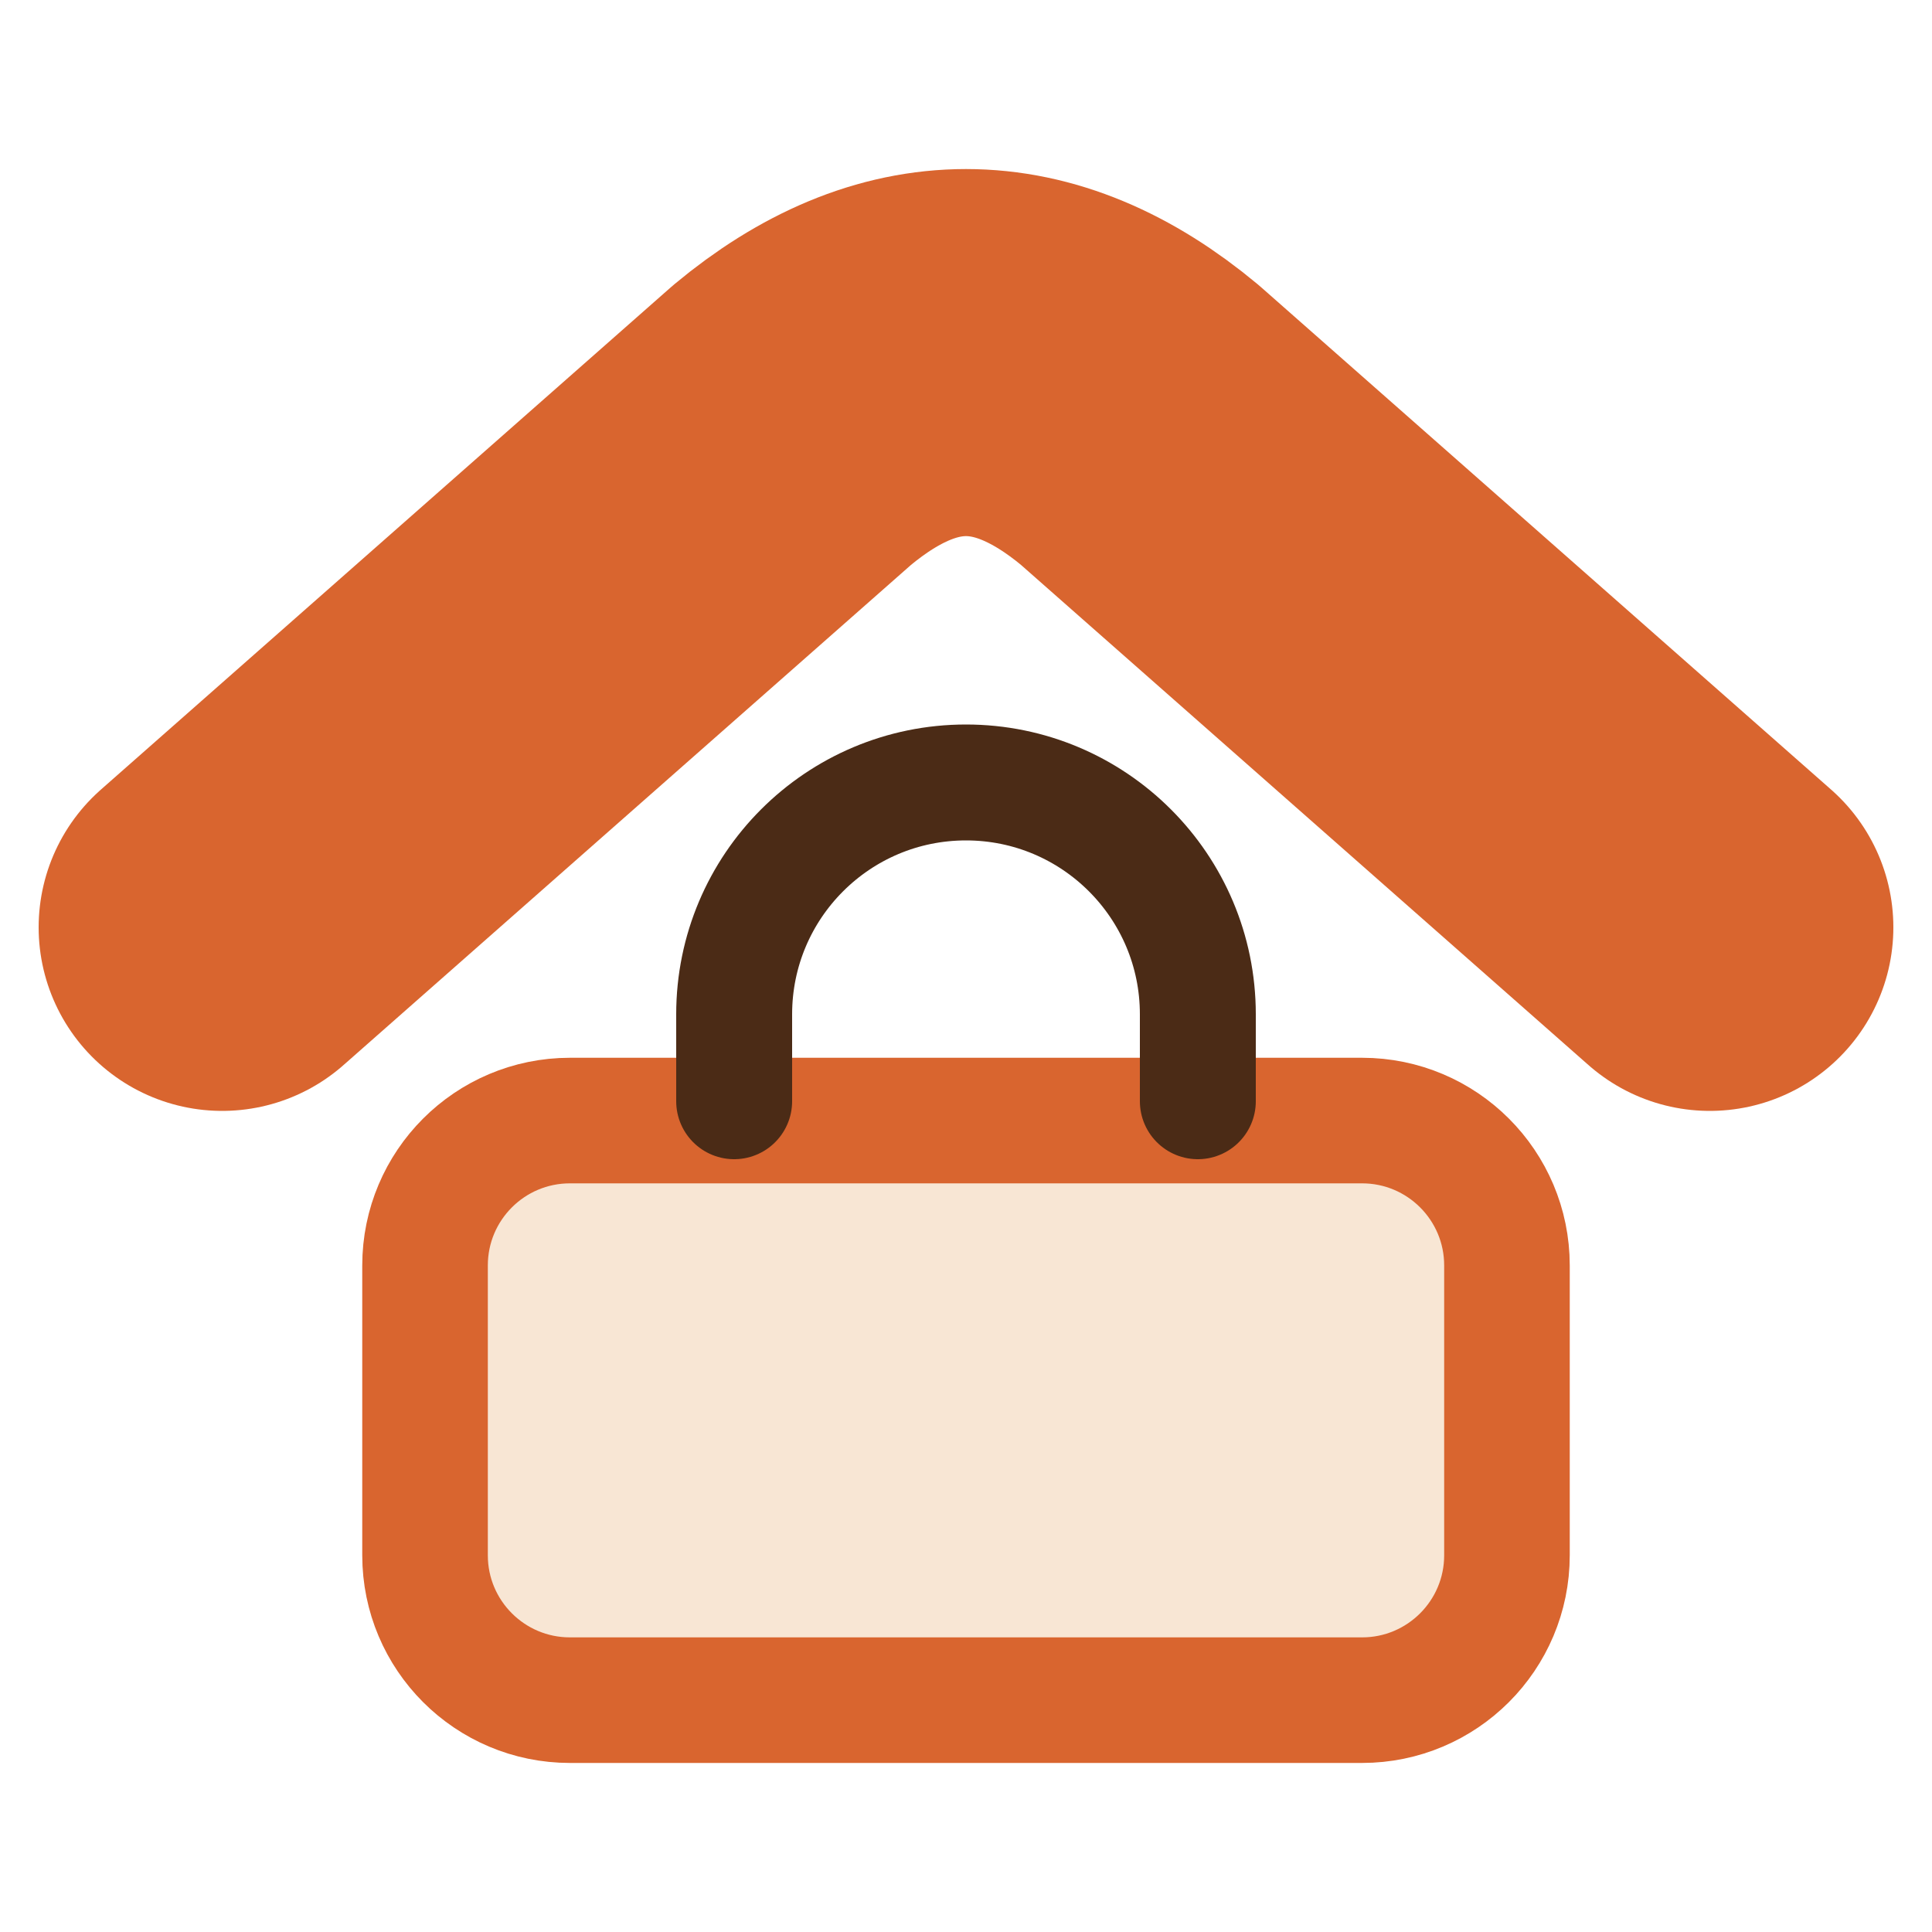
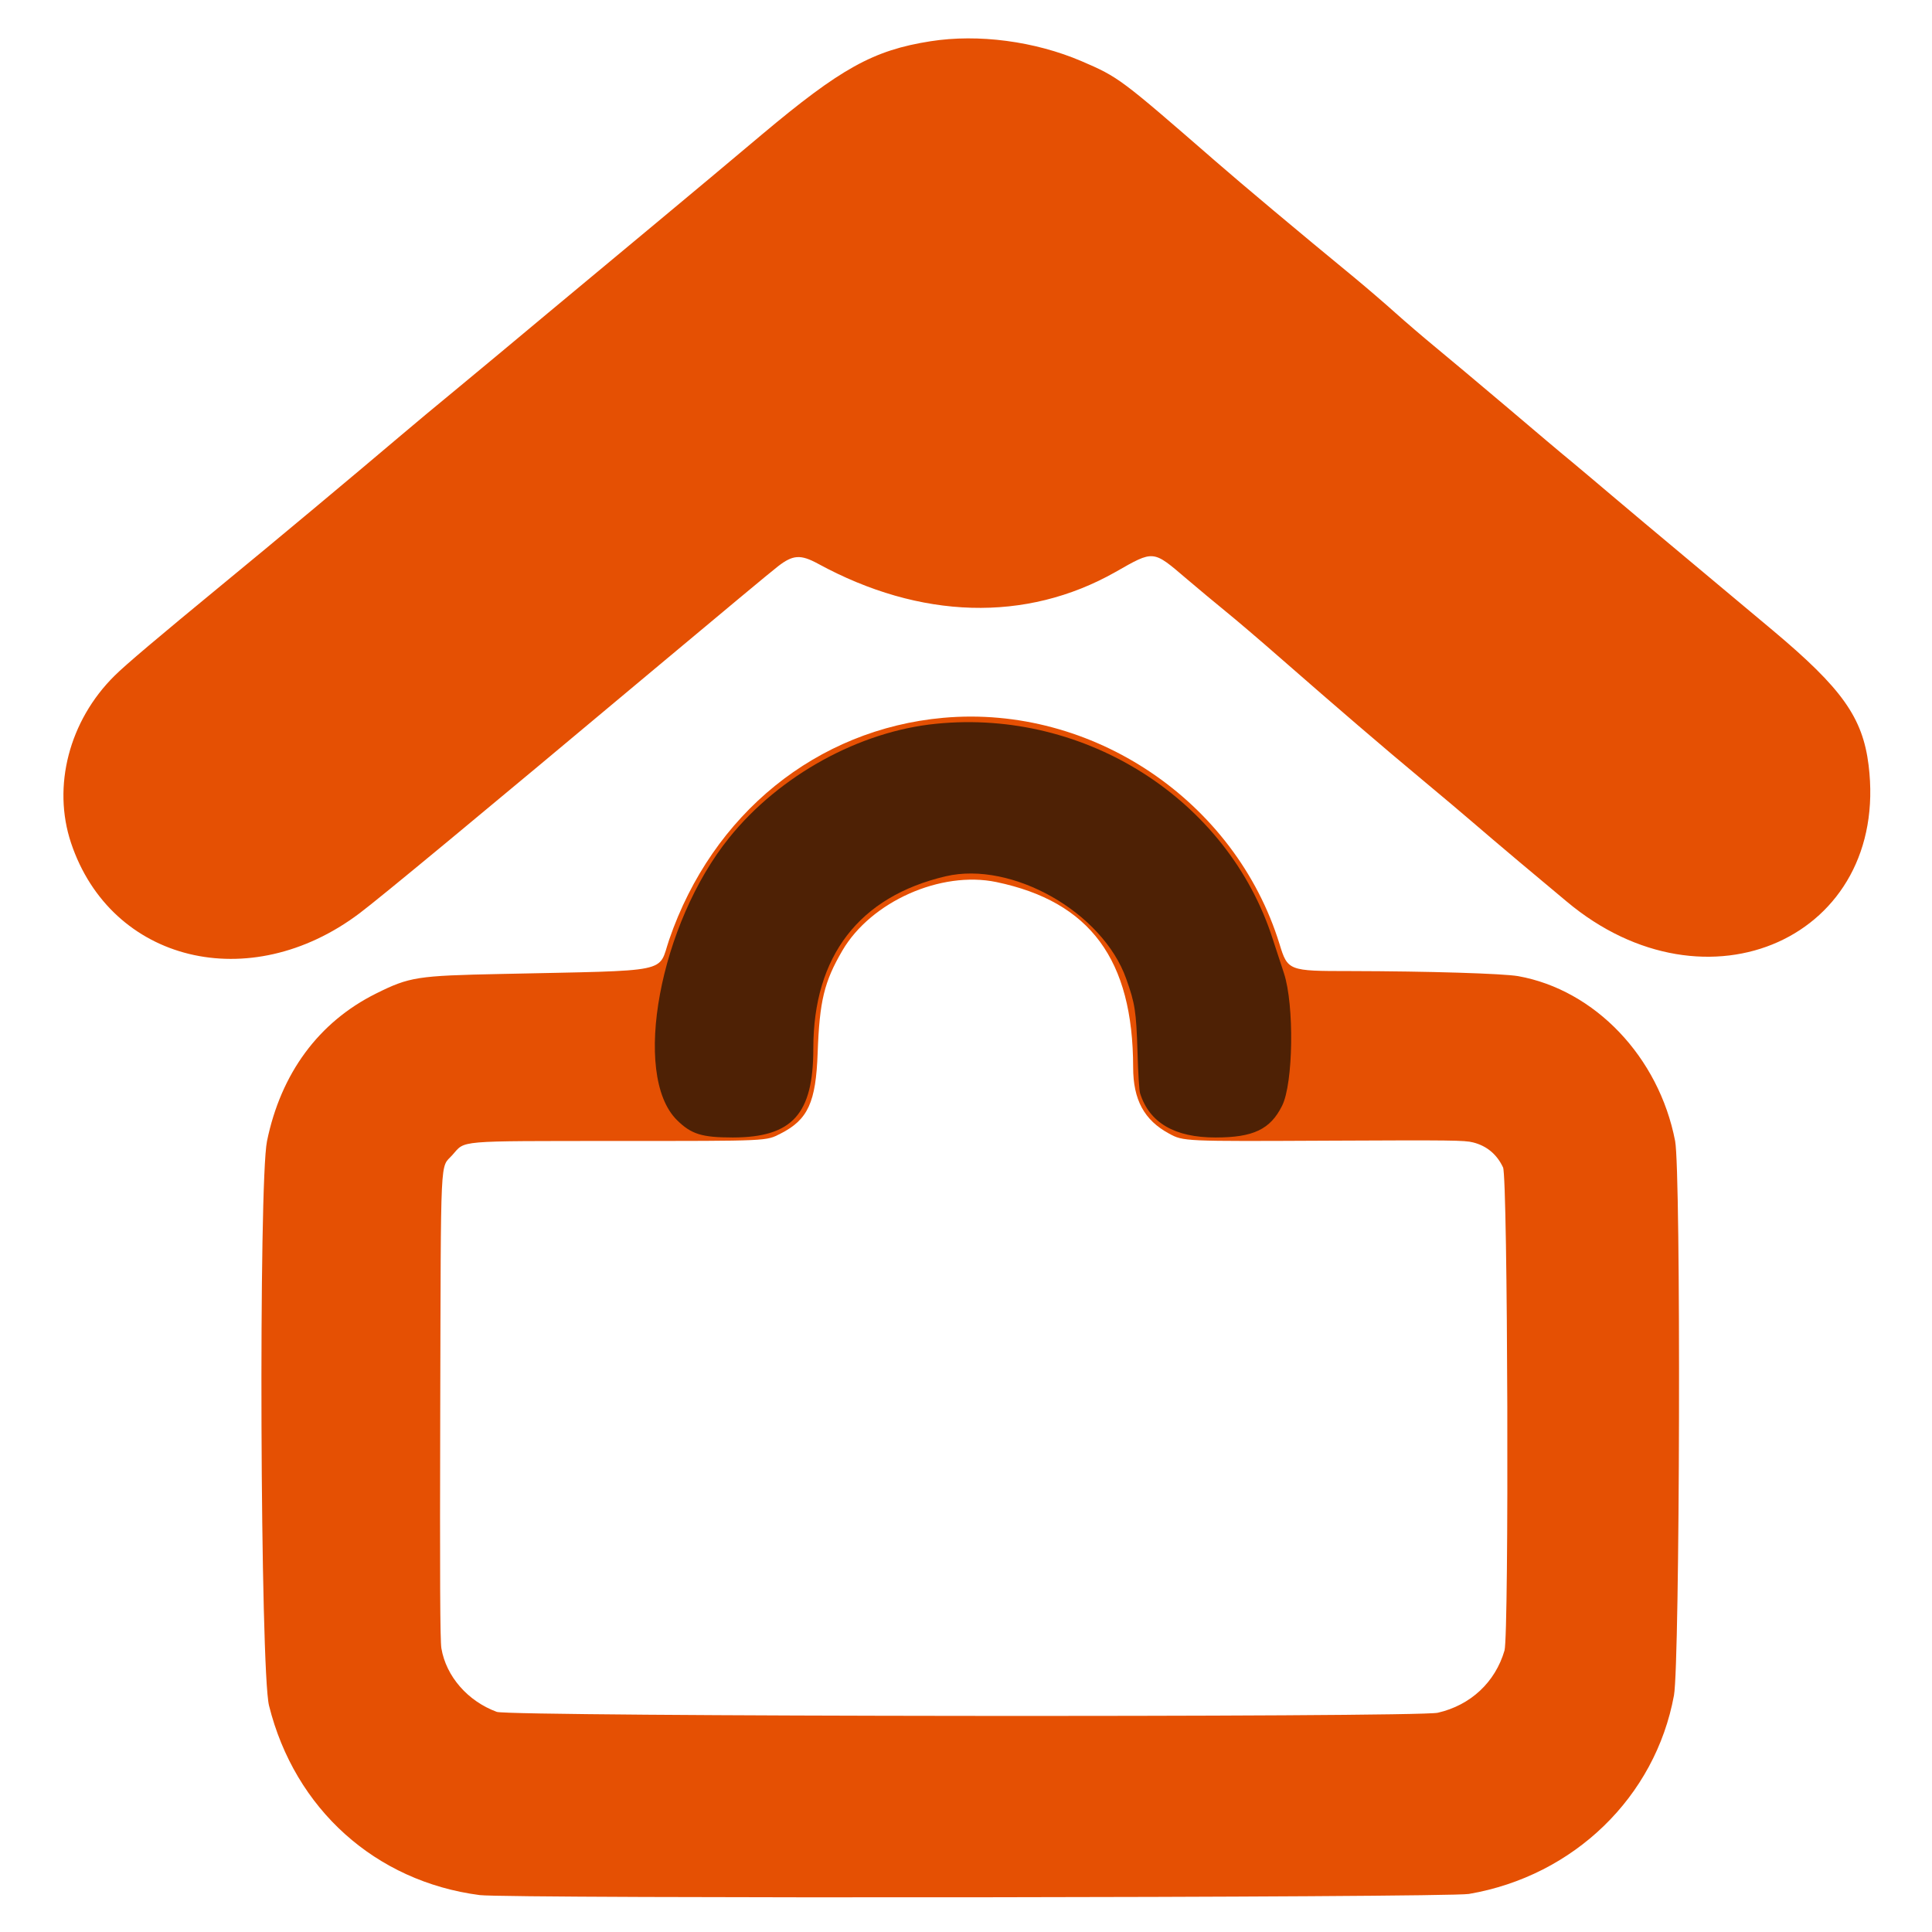
- <svg xmlns="http://www.w3.org/2000/svg" viewBox="0 0 100 100">
-   <path d="M11.5 48 41 22q9-7.5 18 0L88.5 48" fill="none" stroke="#D9652F" stroke-width="19" stroke-linecap="round" stroke-linejoin="round" />
-   <rect x="22" y="58" width="56" height="30" rx="7.5" fill="#F8E6D4" stroke="#D9652F" stroke-width="6.5" />
-   <path d="M38 57v-4.5a12 12 0 0 1 24 0V57" fill="none" stroke="#4B2B16" stroke-width="6" stroke-linecap="round" />
+ <svg xmlns="http://www.w3.org/2000/svg" viewBox="5 20 1335 1335">
+   <path transform="translate(0,1376) scale(0.1,-0.1)" fill="#E55003" d="M6480 13275 c-396 -62 -620 -187 -1167 -646 -180 -152 -508 -426 -728 -609 -220 -183 -557 -464 -750 -624 -192 -161 -469 -391 -614 -511 -146 -120 -326 -270 -401 -334 -304 -258 -883 -742 -1245 -1039 -423 -348 -659 -547 -733 -621 -314 -310 -432 -764 -301 -1156 276 -824 1234 -1058 1993 -486 140 105 850 693 2037 1687 458 383 807 674 854 710 104 81 157 84 277 19 707 -386 1438 -407 2055 -58 269 153 257 154 494 -48 80 -68 201 -169 270 -225 68 -55 237 -199 375 -320 391 -342 717 -622 984 -844 135 -112 292 -245 350 -295 58 -50 201 -172 319 -271 117 -98 264 -221 325 -272 970 -816 2234 -247 2088 940 -41 331 -184 531 -662 932 -146 122 -416 348 -600 502 -184 154 -414 346 -510 428 -96 82 -222 187 -279 235 -58 47 -258 216 -445 375 -188 159 -411 346 -496 416 -85 70 -211 178 -280 240 -69 62 -197 172 -284 244 -392 322 -767 637 -957 802 -660 574 -668 580 -925 691 -322 138 -713 190 -1044 138z M6568 8600 c-874 -79 -1595 -663 -1894 -1533 -80 -235 34 -211 -1159 -237 -584 -12 -635 -20 -868 -136 -395 -197 -656 -551 -752 -1019 -59 -286 -47 -3658 14 -3901 178 -714 735 -1215 1456 -1309 197 -25 6683 -18 6835 8 725 124 1288 670 1417 1372 41 226 49 3622 8 3831 -112 580 -554 1044 -1085 1139 -106 18 -614 34 -1165 35 -422 0 -427 2 -484 188 -306 989 -1295 1654 -2323 1562z m367 -1135 c648 -135 944 -536 945 -1280 0 -224 76 -365 248 -458 100 -54 98 -54 1107 -49 843 4 936 3 994 -12 95 -24 165 -83 207 -173 33 -69 42 -3226 10 -3338 -64 -219 -234 -378 -461 -430 -142 -33 -6411 -27 -6502 6 -201 74 -350 245 -383 439 -9 51 -11 484 -8 1662 5 1795 -2 1651 83 1746 94 104 11 97 1140 98 1059 0 1026 -1 1129 51 189 96 244 216 256 558 13 360 45 491 171 707 198 338 680 553 1064 473z" />
+   <path transform="translate(0,1376) scale(0.1,-0.1)" fill="#4E2105" d="M6520 8559 c-531 -52 -1083 -356 -1430 -786 -482 -596 -676 -1640 -363 -1952 99 -98 172 -121 387 -121 411 1 556 161 556 615 0 638 317 1050 915 1190 458 107 1084 -249 1247 -708 61 -172 69 -223 78 -502 4 -143 12 -274 18 -290 65 -204 239 -305 521 -305 261 0 379 56 460 219 78 155 85 697 13 916 -24 72 -59 179 -78 238 -309 961 -1291 1589 -2324 1486z" />
</svg>
